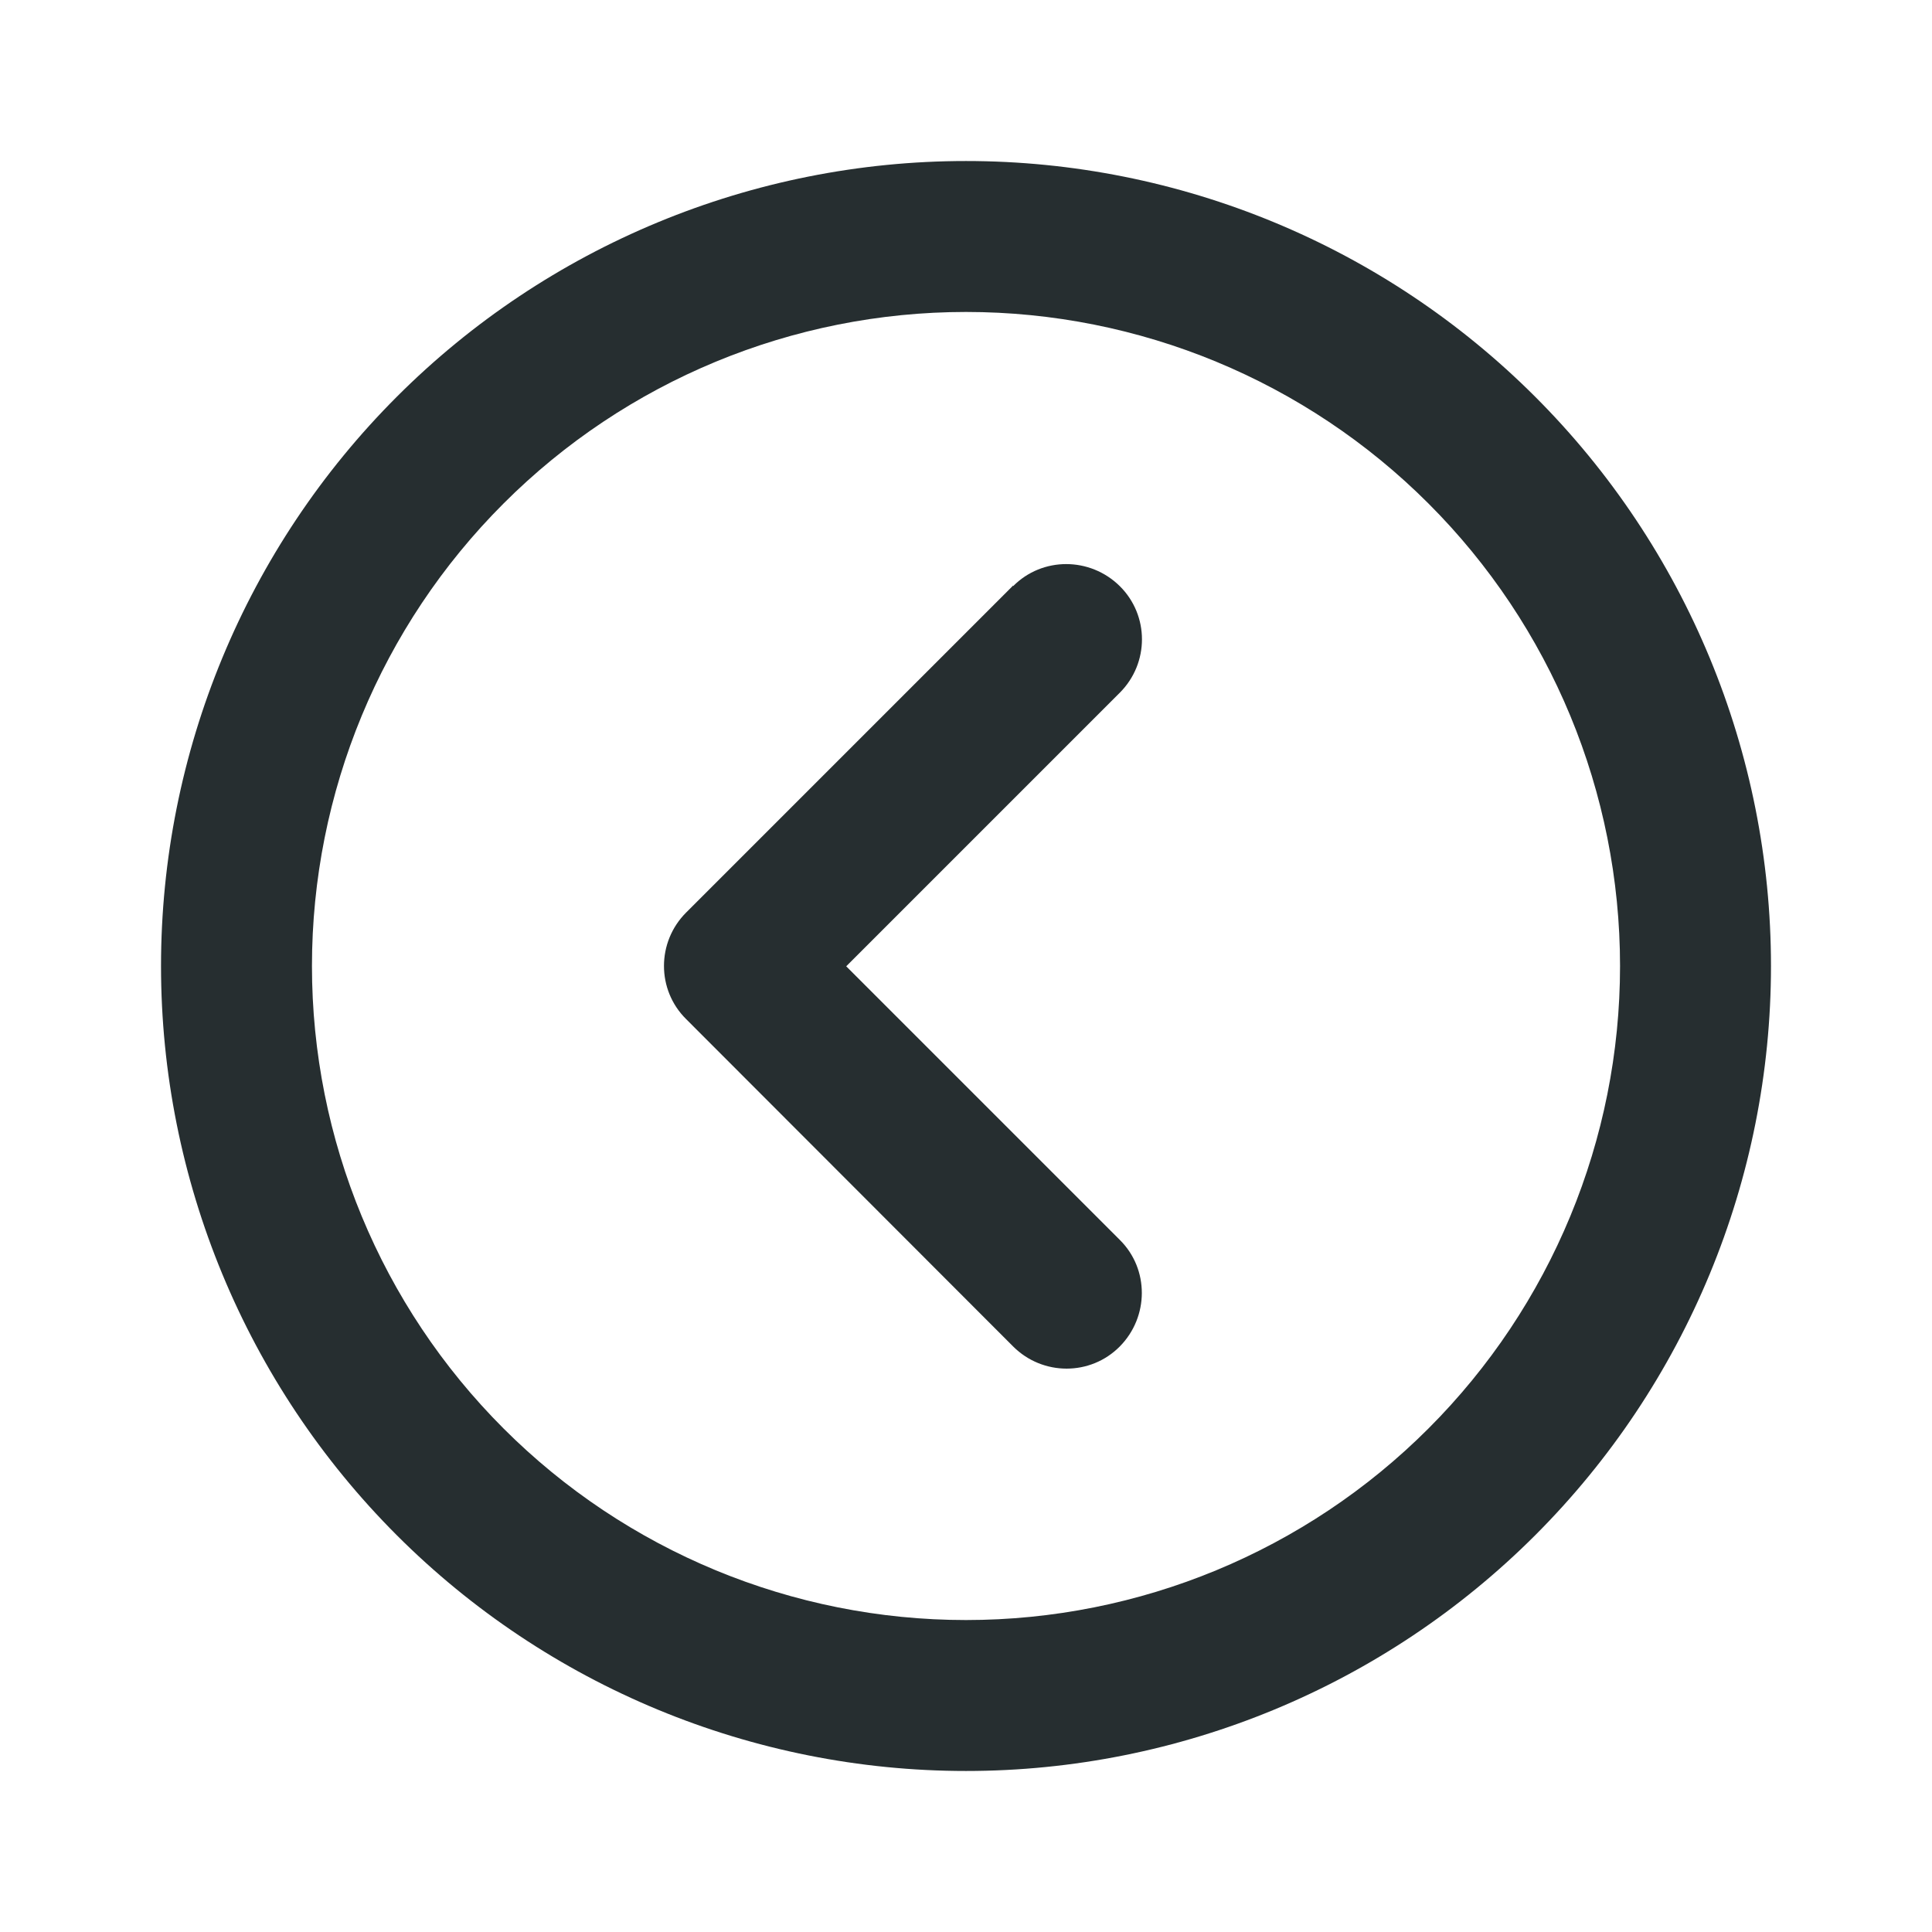
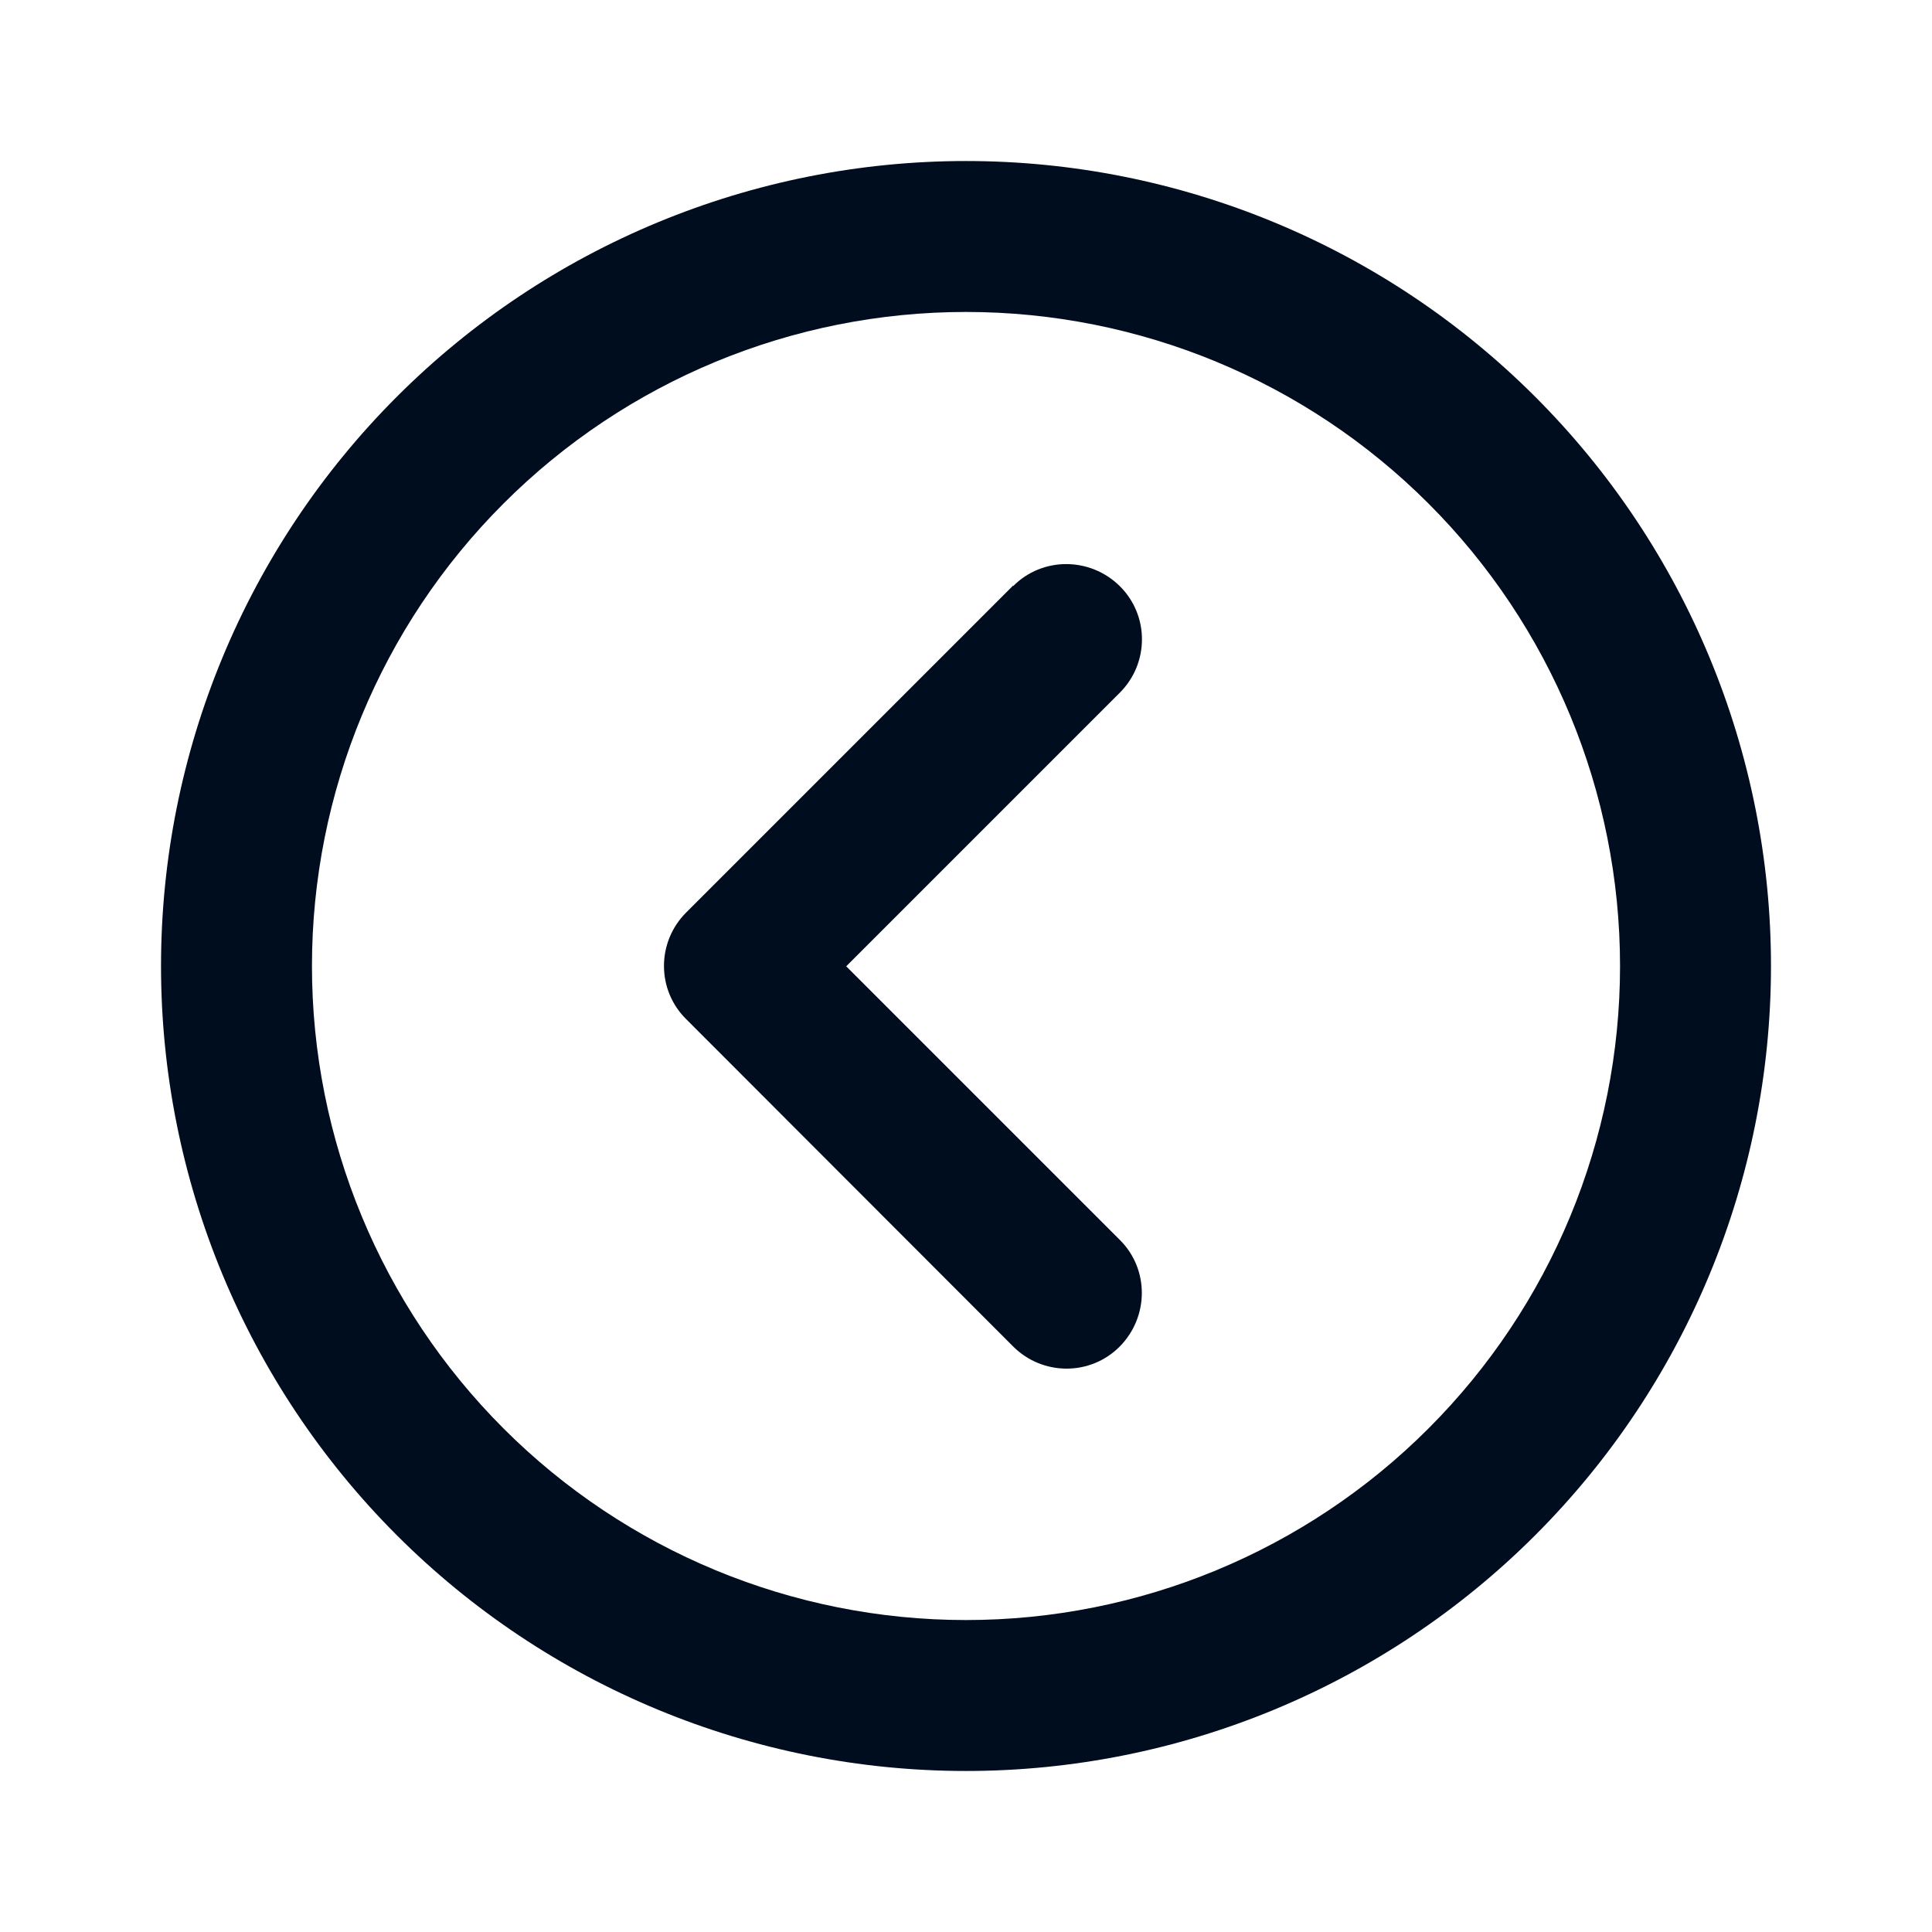
<svg xmlns="http://www.w3.org/2000/svg" width="32" height="32" viewBox="0 0 32 32" fill="none">
-   <path d="M5.167 16C5.167 13.127 6.308 10.371 8.34 8.34C10.371 6.308 13.127 5.167 16 5.167C18.873 5.167 21.629 6.308 23.66 8.34C25.692 10.371 26.833 13.127 26.833 16C26.833 18.873 25.692 21.628 23.66 23.66C21.629 25.692 18.873 26.833 16 26.833C13.127 26.833 10.371 25.692 8.34 23.66C6.308 21.628 5.167 18.873 5.167 16ZM29.333 16C29.333 12.464 27.929 9.072 25.428 6.572C22.928 4.071 19.536 2.667 16 2.667C12.464 2.667 9.072 4.071 6.572 6.572C4.072 9.072 2.667 12.464 2.667 16C2.667 19.536 4.072 22.927 6.572 25.428C9.072 27.928 12.464 29.333 16 29.333C19.536 29.333 22.928 27.928 25.428 25.428C27.929 22.927 29.333 19.536 29.333 16ZM16.781 9.698L11.365 15.114C10.875 15.604 10.875 16.396 11.365 16.88L16.781 22.302C17.271 22.791 18.063 22.791 18.547 22.302C19.031 21.812 19.037 21.021 18.547 20.536L14.016 16.005L18.547 11.474C19.037 10.984 19.037 10.193 18.547 9.708C18.057 9.224 17.266 9.219 16.781 9.708V9.698Z" fill="#262E30" />
+   <path d="M5.167 16C5.167 13.127 6.308 10.371 8.34 8.34C10.371 6.308 13.127 5.167 16 5.167C18.873 5.167 21.629 6.308 23.66 8.34C25.692 10.371 26.833 13.127 26.833 16C26.833 18.873 25.692 21.628 23.66 23.66C21.629 25.692 18.873 26.833 16 26.833C13.127 26.833 10.371 25.692 8.34 23.66C6.308 21.628 5.167 18.873 5.167 16ZM29.333 16C29.333 12.464 27.929 9.072 25.428 6.572C22.928 4.071 19.536 2.667 16 2.667C12.464 2.667 9.072 4.071 6.572 6.572C4.072 9.072 2.667 12.464 2.667 16C2.667 19.536 4.072 22.927 6.572 25.428C9.072 27.928 12.464 29.333 16 29.333C19.536 29.333 22.928 27.928 25.428 25.428C27.929 22.927 29.333 19.536 29.333 16ZM16.781 9.698L11.365 15.114C10.875 15.604 10.875 16.396 11.365 16.88L16.781 22.302C17.271 22.791 18.063 22.791 18.547 22.302C19.031 21.812 19.037 21.021 18.547 20.536L14.016 16.005L18.547 11.474C19.037 10.984 19.037 10.193 18.547 9.708C18.057 9.224 17.266 9.219 16.781 9.708V9.698Z" fill="#000d1f" />
</svg>
